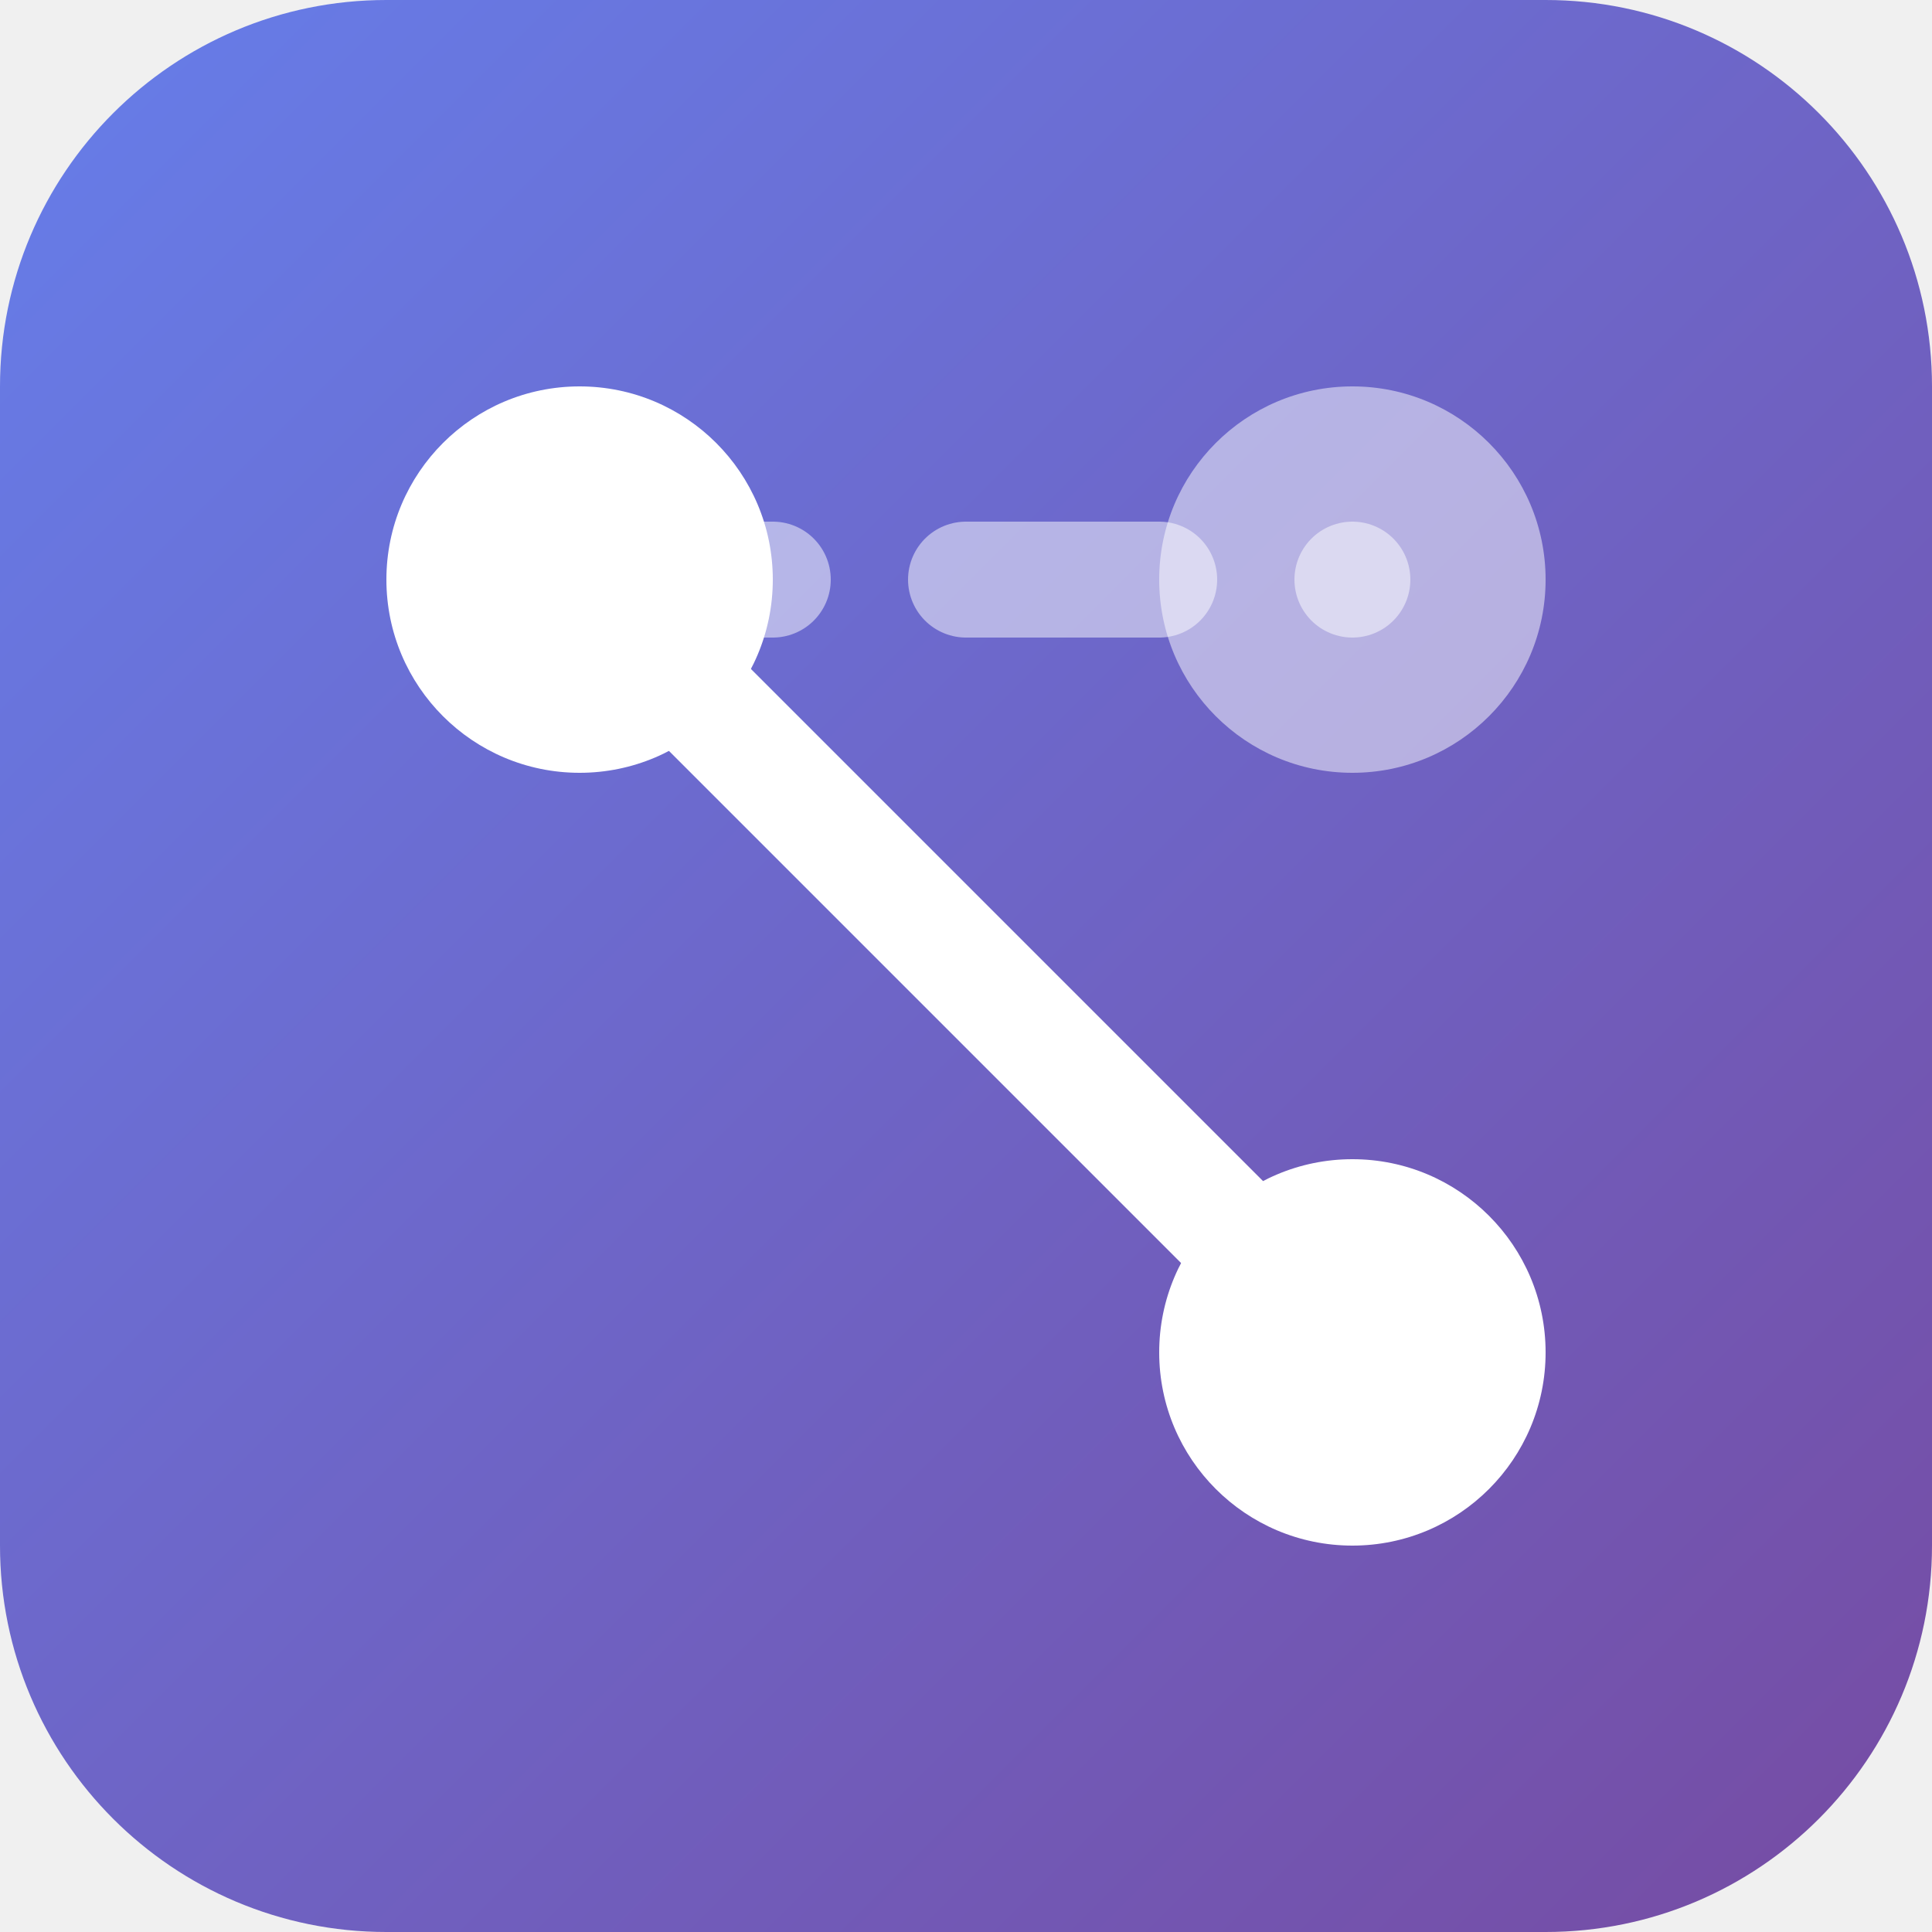
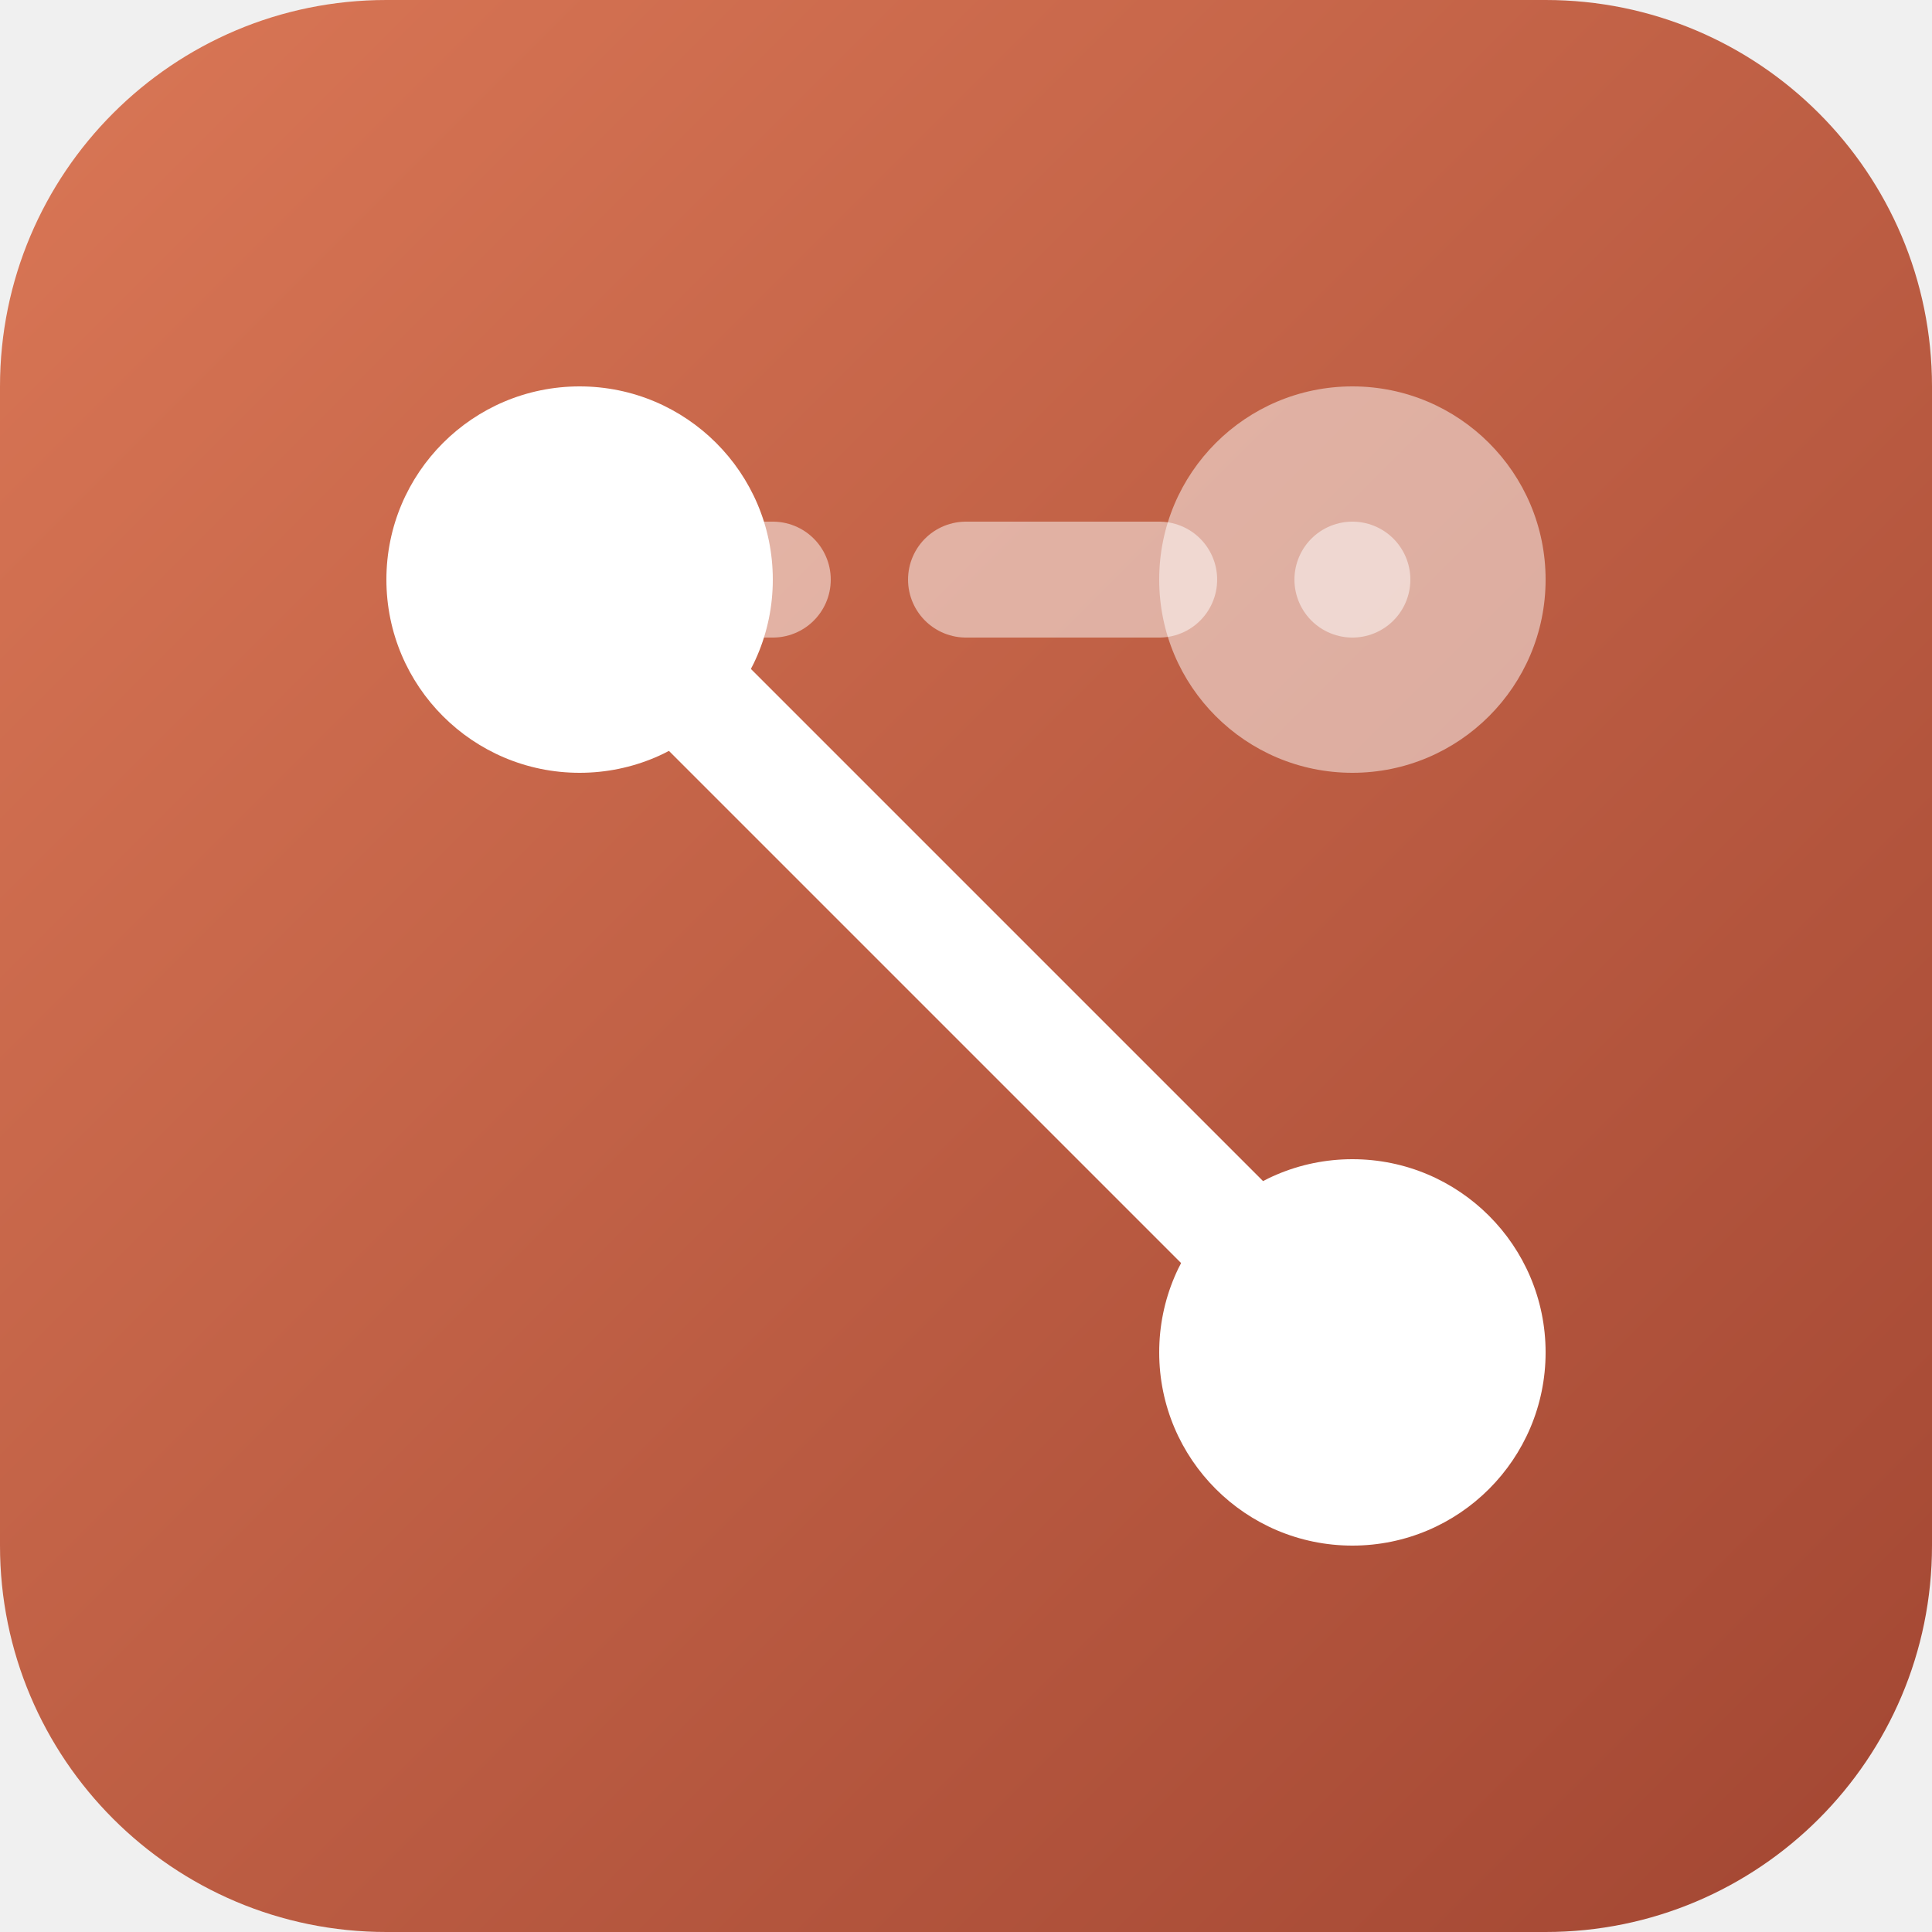
<svg xmlns="http://www.w3.org/2000/svg" viewBox="0 0 100 100">
  <defs>
    <linearGradient id="grad" x1="0%" y1="0%" x2="100%" y2="100%">
-       <stop offset="0%" style="stop-color:#667eea;stop-opacity:1" />
-       <stop offset="100%" style="stop-color:#764ba2;stop-opacity:1" />
+       <stop offset="0%" style="stop-color:#da7756;stop-opacity:1" />
+       <stop offset="100%" style="stop-color:#a24632;stop-opacity:1" />
    </linearGradient>
  </defs>
  <rect width="100" height="100" rx="20" fill="url(#grad)" />
  <circle cx="30" cy="30" r="10" fill="white" />
  <circle cx="70" cy="70" r="10" fill="white" />
  <circle cx="70" cy="30" r="10" fill="white" opacity="0.5" />
  <path d="M30 30 L70 70" stroke="white" stroke-width="6" stroke-linecap="round" />
  <path d="M30 30 L70 30" stroke="white" stroke-width="6" stroke-linecap="round" stroke-dasharray="10,10" opacity="0.5" />
</svg>
